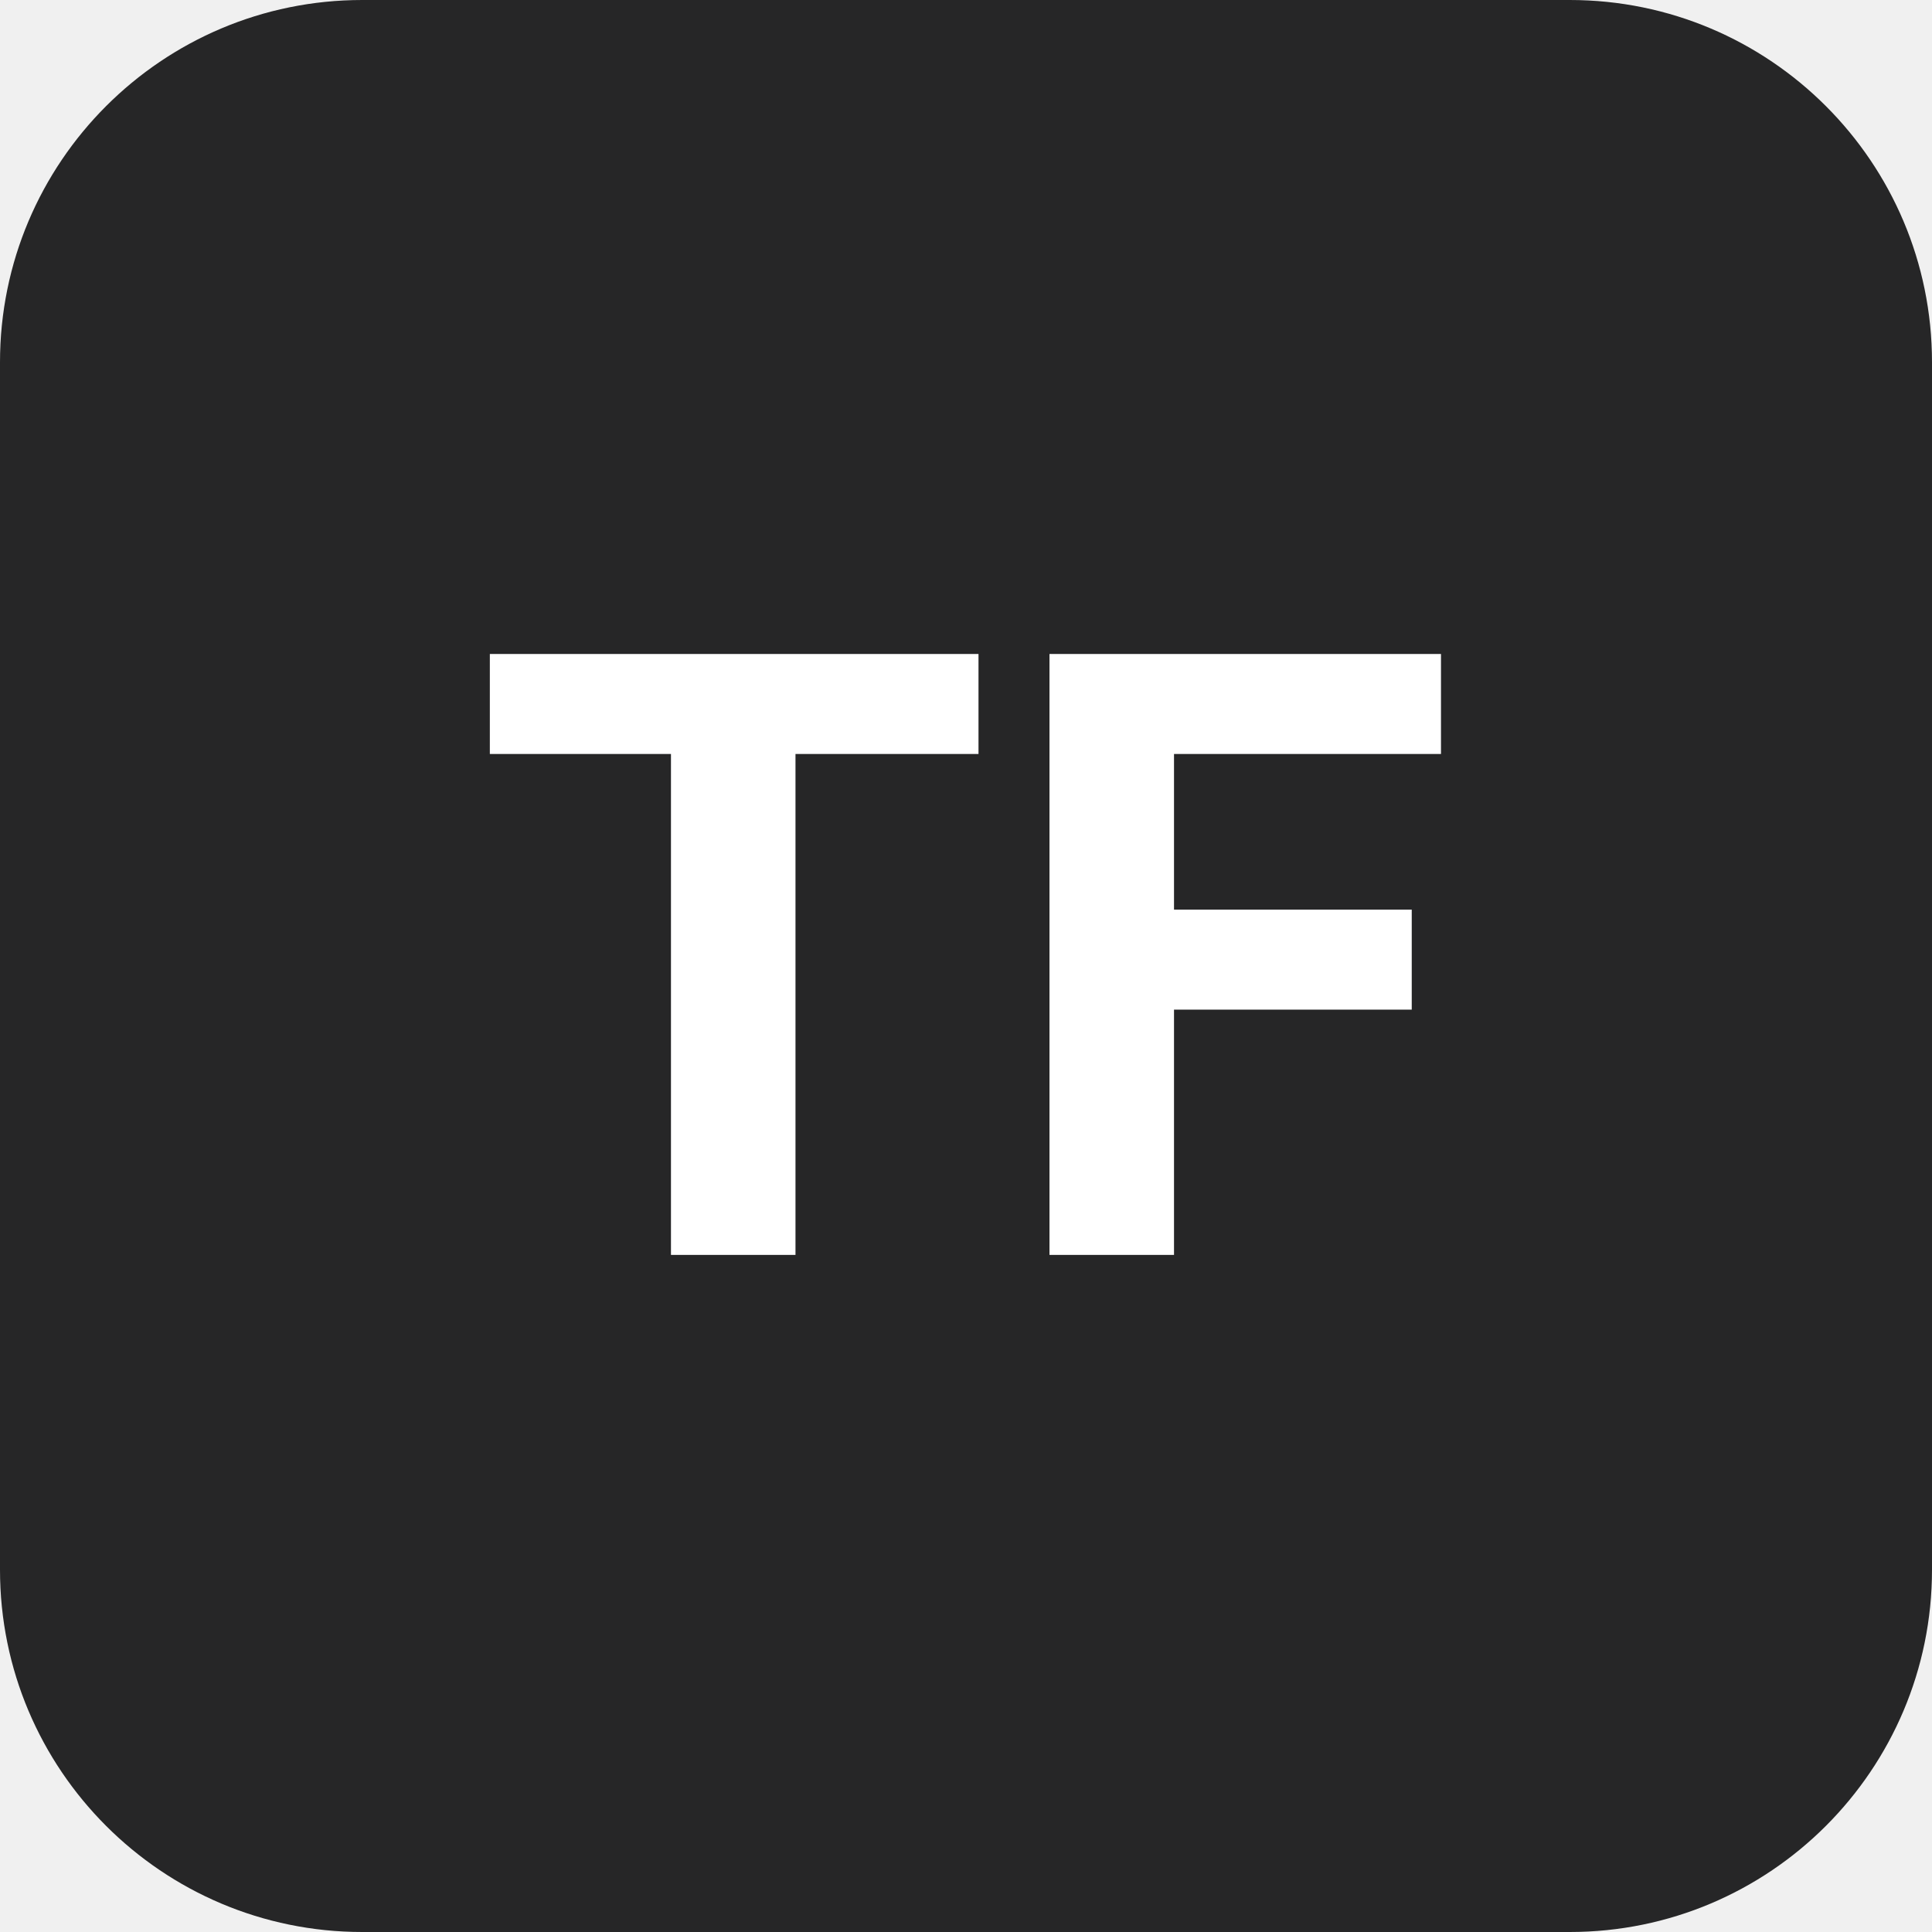
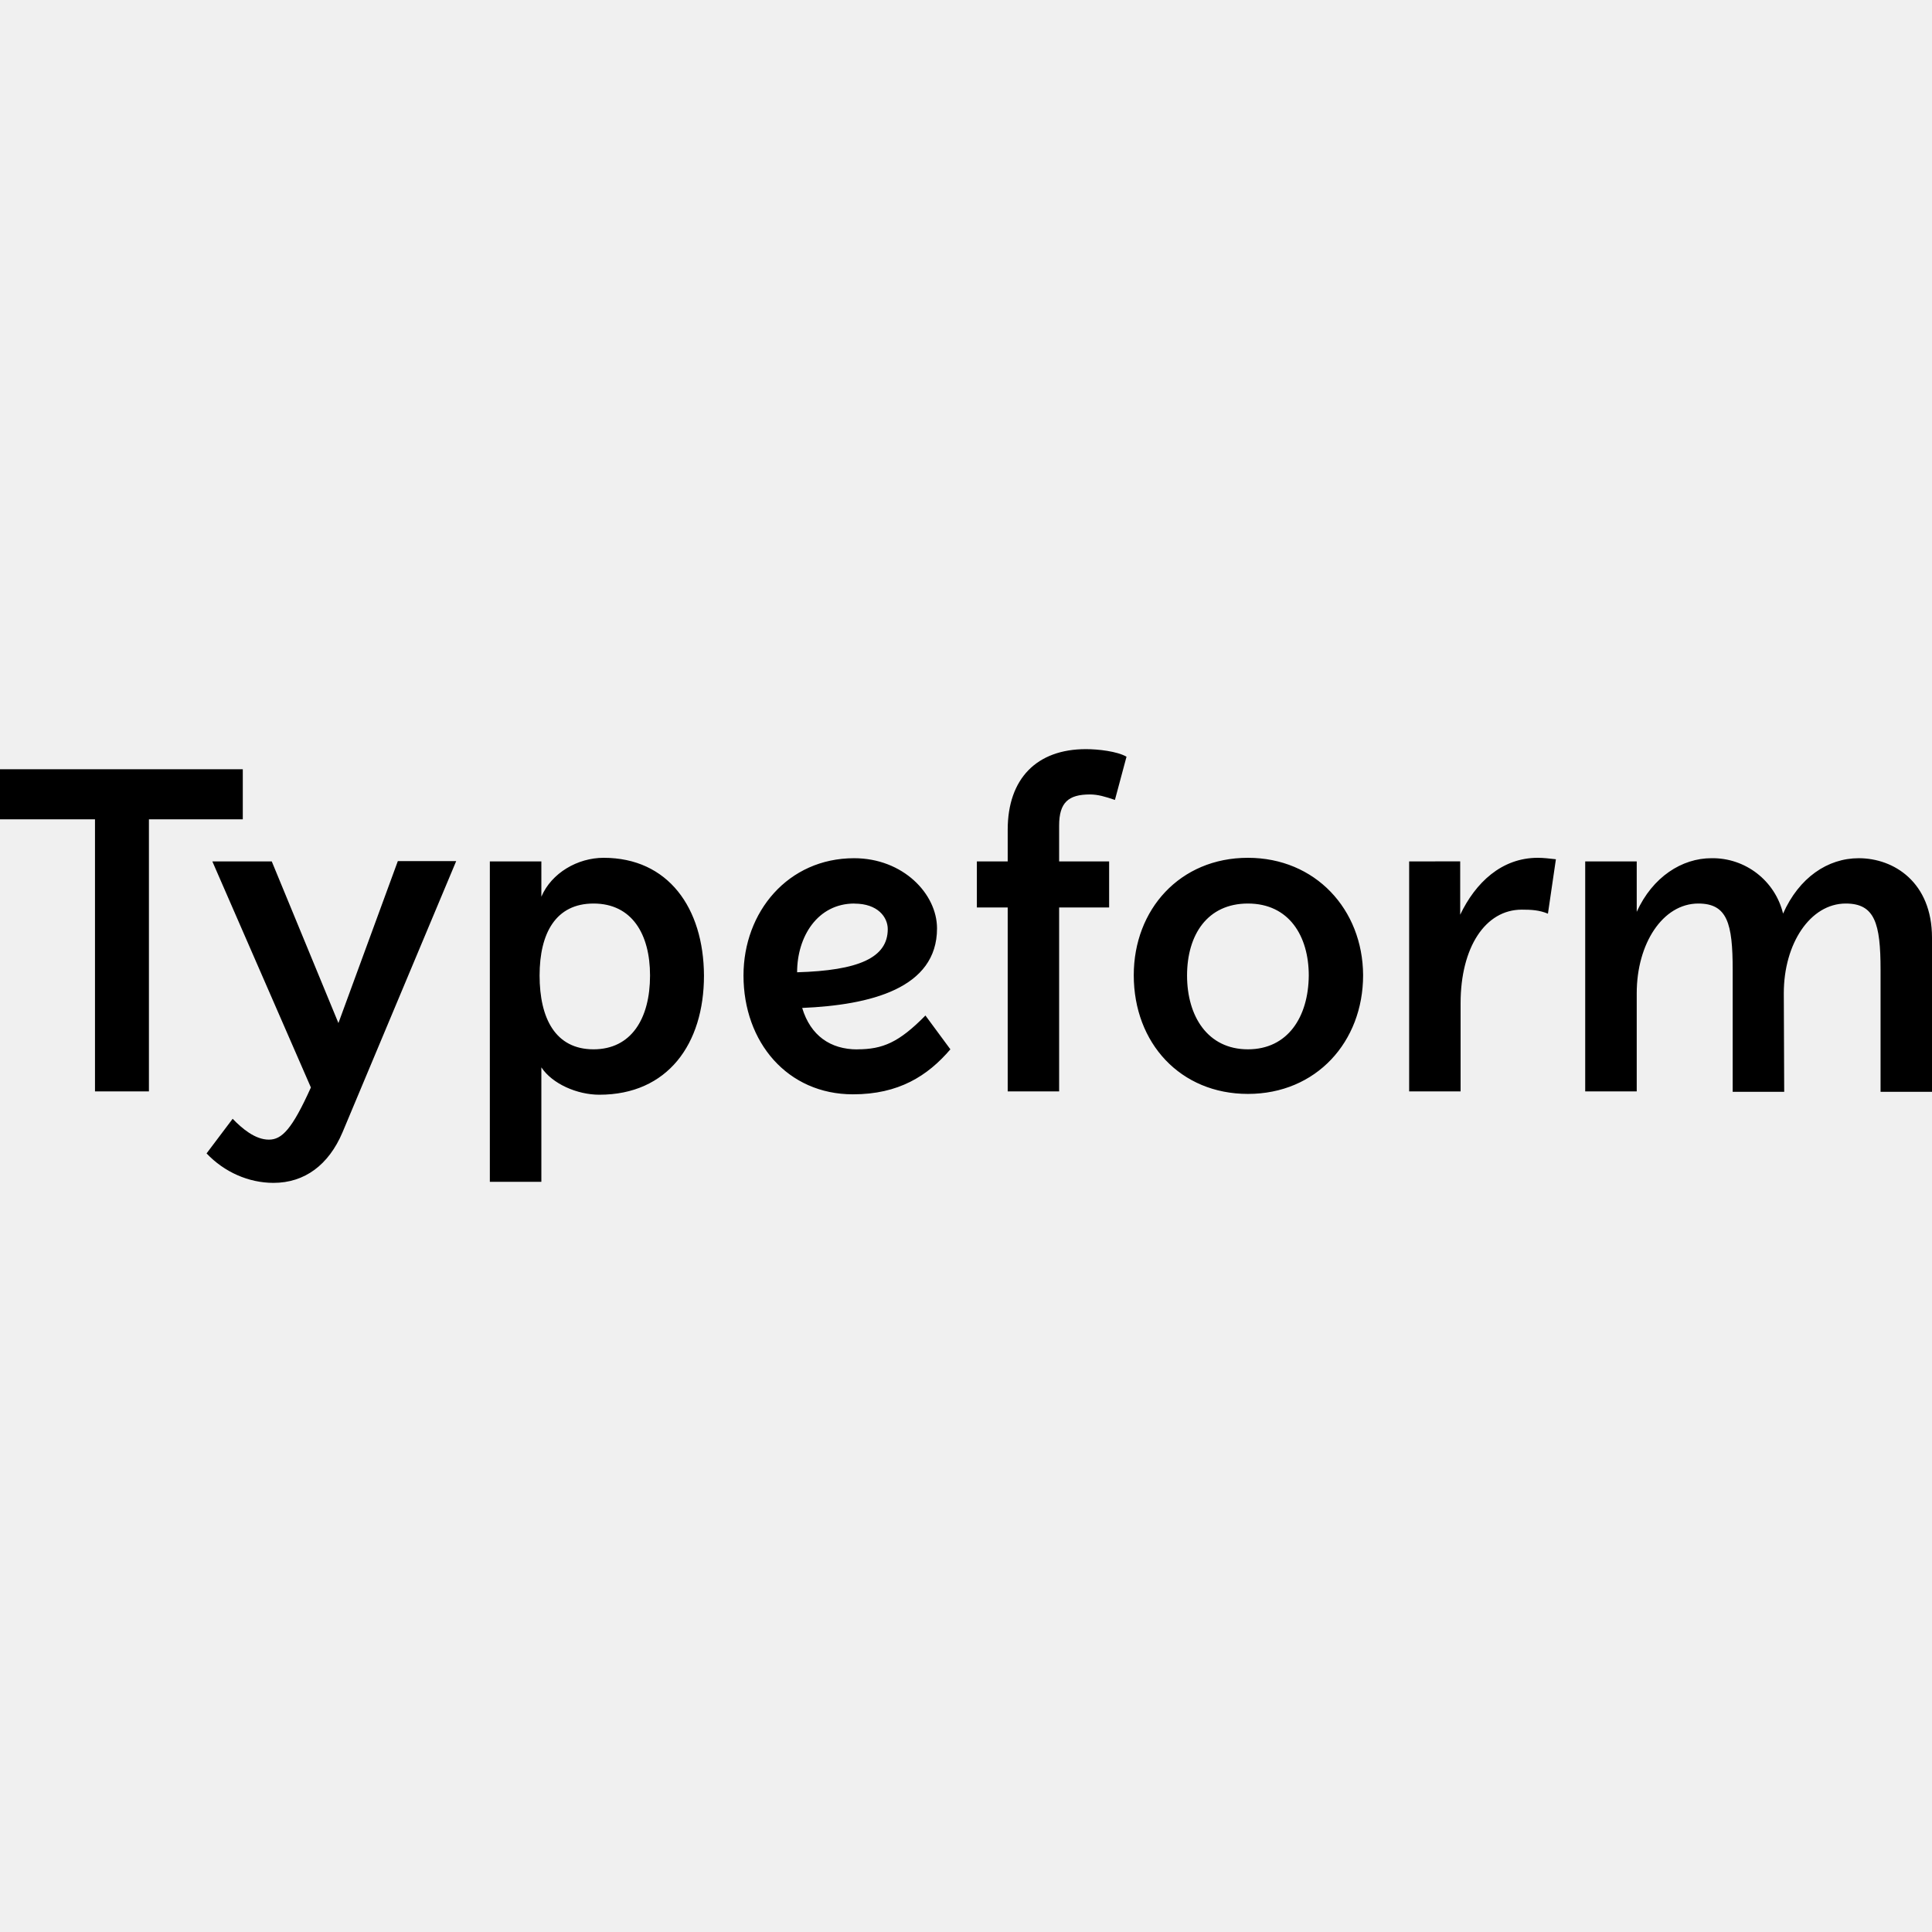
- <svg xmlns="http://www.w3.org/2000/svg" width="32" height="32" viewBox="0 0 32 32">
-   <rect width="32" height="32" rx="6" fill="#262627" />
-   <text x="16" y="16" dominant-baseline="central" text-anchor="middle" font-family="-apple-system,BlinkMacSystemFont,'Segoe UI',Roboto,sans-serif" font-size="14" font-weight="600" fill="#fff">TF</text>
+ <svg xmlns="http://www.w3.org/2000/svg" role="img" viewBox="0 0 24 24">
+   <path d="M15.502 13.035c-.5 0-.756-.411-.756-.917 0-.505.252-.894.756-.894.513 0 .756.407.756.894-.004.515-.261.917-.756.917Zm-4.888-1.81c.292 0 .414.17.414.317 0 .357-.365.514-1.126.536 0-.442.253-.854.712-.854Zm-3.241 1.81c-.473 0-.67-.384-.67-.917 0-.527.202-.894.67-.894.477 0 .702.38.702.894 0 .537-.234.917-.702.917Zm-3.997-2.334h-.738l1.224 2.808c-.234.519-.36.648-.522.648-.171 0-.333-.138-.45-.259l-.324.43c.22.232.522.366.832.366.387 0 .685-.224.856-.626l1.413-3.371h-.725l-.738 2.012-.828-2.008Zm19.553.523c.36 0 .432.246.432.823v1.516H24v-1.914c0-.689-.473-.988-.91-.988-.386 0-.742.241-.94.688a.901.901 0 0 0-.891-.688c-.365 0-.73.232-.927.666v-.626h-.64v2.857h.64v-1.22c0-.617.324-1.114.765-1.114.36 0 .427.246.427.823v1.516h.64l-.005-1.225c0-.617.329-1.114.77-1.114Zm-5.1-.523h-.324v2.857h.639v-1.095c0-.693.306-1.163.76-1.163.118 0 .217.005.325.05l.099-.676c-.081-.009-.153-.018-.225-.018-.45 0-.774.309-.964.707V10.7h-.31Zm-2.327-.045c-.846 0-1.418.644-1.418 1.458 0 .845.58 1.475 1.418 1.475.85 0 1.431-.648 1.431-1.475-.004-.818-.594-1.458-1.431-1.458Zm-4.852 2.38c-.333 0-.581-.17-.685-.515.847-.036 1.675-.242 1.675-.988 0-.43-.423-.872-1.03-.872-.82 0-1.374.666-1.374 1.457 0 .828.545 1.476 1.36 1.476.567 0 .927-.228 1.21-.559l-.31-.42c-.329.335-.531.42-.846.42Zm-3.151-2.38c-.324 0-.648.188-.774.483v-.438h-.64v3.98h.64v-1.422c.135.205.445.34.72.34.85 0 1.3-.631 1.3-1.48-.004-.841-.445-1.463-1.246-1.463Zm-4.483-1.1H0v.622h1.18v3.38h.67v-3.38h1.166v-.622Zm9.502 1.145h-.383v.572h.383v2.285h.639v-2.285h.621v-.572h-.621v-.447c0-.286.117-.385.382-.385.1 0 .19.027.311.068l.144-.537c-.117-.067-.351-.094-.504-.094-.612 0-.972.367-.972 1.002v.393Z" />
</svg>
